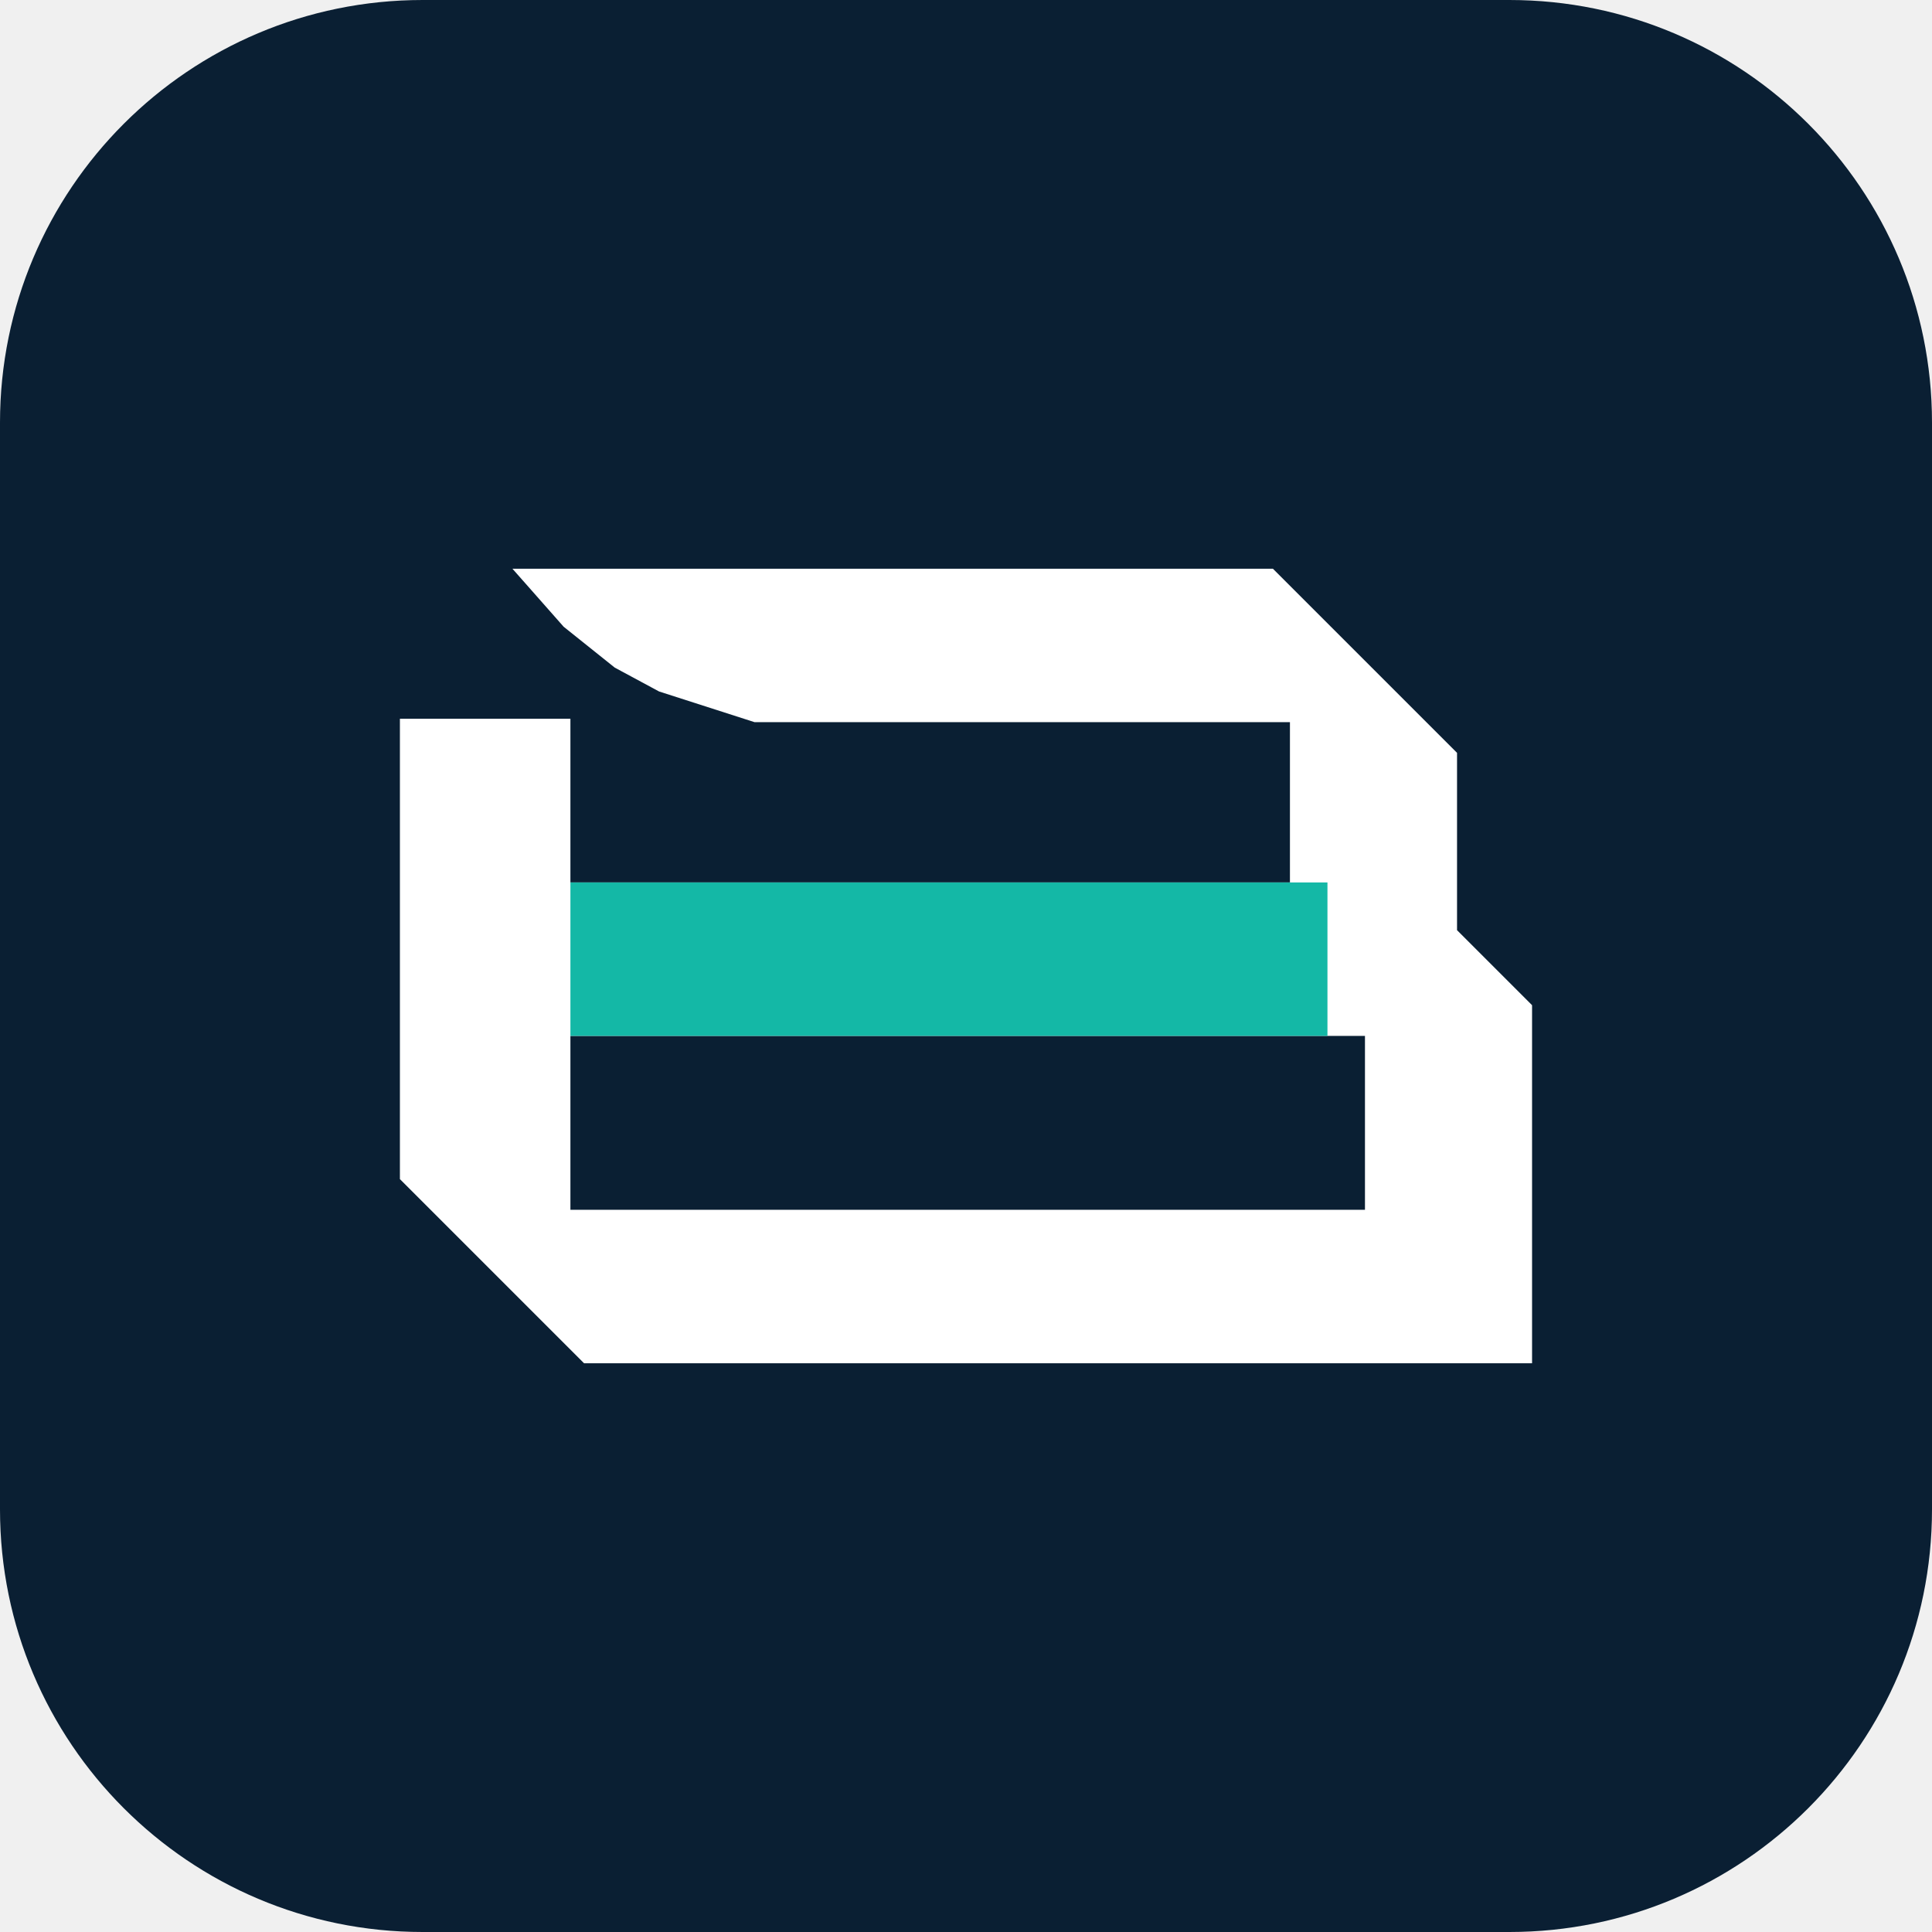
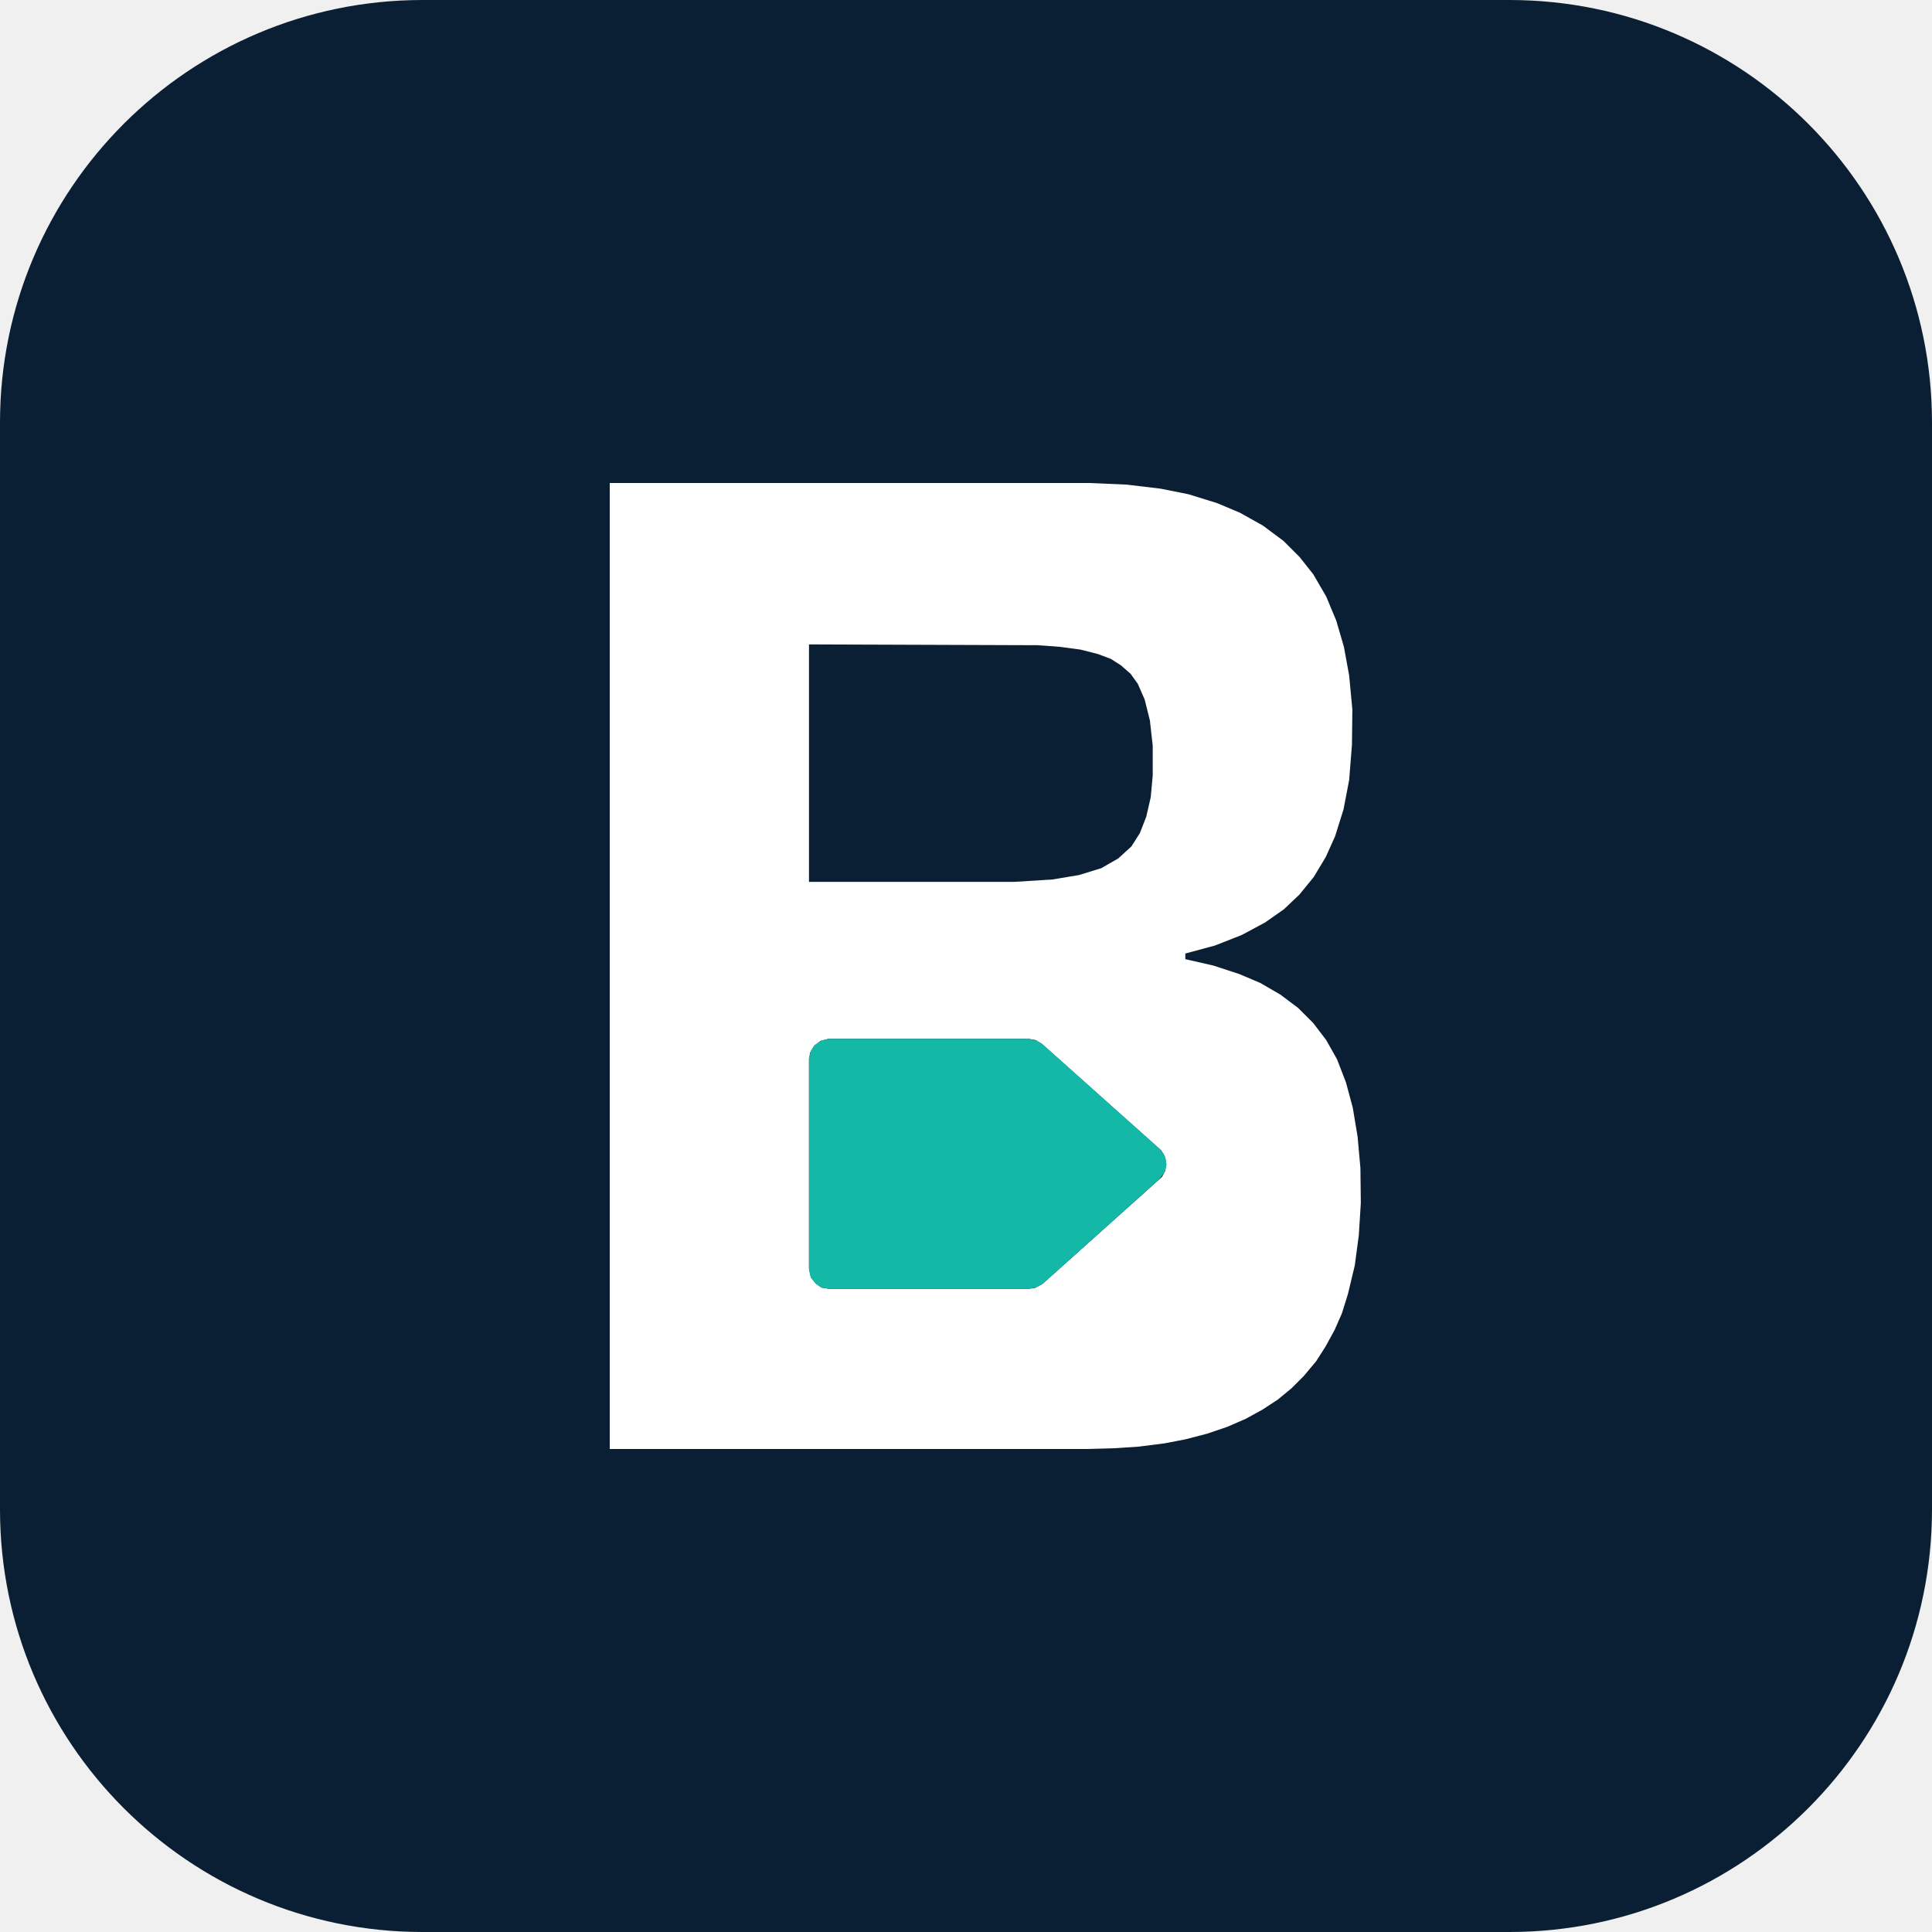
<svg xmlns="http://www.w3.org/2000/svg" viewBox="0 0 512 512" role="img" aria-label="BIZOMAT">
  <rect width="512" height="512" rx="112" fill="#0a1f33" />
-   <g transform="translate(105.98 147.10) scale(0.90371)">
-     <path fill="#ffffff" fill-rule="evenodd" d="M33 4L256 4L310 58L310 110L332 132L332 237L54 237L0 183L0 48L50 48L50 96L261 96L261 49L104 49L76 40L63 33L48 21ZM50 141L283 141L283 192L50 192Z" />
-     <path fill="#14b8a6" d="M50 96L272 96L272 141L50 141Z" />
+   <g transform="translate(0 0) scale(1)">
+     <g transform="translate(161.59 124.80) scale(1.06667)">
+       <path fill="#ffffff" fill-rule="evenodd" d="M118.4 243L0 243L0 3L119.1 3L128.4 3.4L136.8 4.4L143.8 5.8L150.9 8L156.6 10.4L162.3 13.6L167.4 17.4L171.4 21.4L174.8 25.7L178 31.2L180.5 37.2L182.4 43.7L183.7 50.8L184.5 59.3L184.4 68L183.7 76.8L182.3 84.1L180.2 90.8L177.9 95.9L174.9 100.9L171.3 105.3L167.5 108.9L162.8 112.2L157 115.3L150.4 117.9L143 119.9L143 121.3L150 122.9L156.4 125L161.6 127.2L166.6 130.1L171 133.4L174.8 137.2L178 141.4L180.7 146.2L182.9 151.9L184.6 158.2L185.8 165.4L186.5 173.2L186.6 181.9L186.1 189.9L185.1 197.4L183.4 204.5L181.9 209.3L180.1 213.4L177.8 217.6L175.5 221.2L172.4 224.9L169.4 227.9L166 230.7L162.2 233.2L158 235.5L153.4 237.5L148.4 239.2L143 240.6L137.8 241.6L131.5 242.4L125.6 242.8ZM49.5 43.1L49.5 102.1L100.5 102.1L110 101.5L116.6 100.4L122.1 98.7L126.3 96.3L129.6 93.3L131.7 90L133.3 85.9L134.4 81.1L134.9 75.7L134.9 68.3L134.2 62L132.9 56.8L131.2 52.9L129.4 50.4L127 48.3L124.5 46.7L121.3 45.5L117 44.4L111.8 43.7L106.3 43.3ZM104.1 141.1L54.3 141.1L52.4 141.6L50.8 142.8L49.8 144.5L49.5 146.1L49.5 198.2L50 200.4L51.2 201.9L52.6 202.9L54.5 203.2L104.1 203.2L105.6 203L107.5 202L137.2 175.4L138 173.9L138.3 172.2L137.9 170.3L137 168.8L107.3 142.3L105.8 141.4Z" />
+       <path fill="#14b8a6" d="M54.5 141.1L104.1 141.1L106 141.5L107.5 142.4L136.8 168.6L137.7 169.8L138.2 171.2L138.3 172.7L137.9 174.1L136.6 175.9L107.5 202L105.8 202.9L104.1 203.2L54.5 203.2L52.6 202.9L51.4 202.1L50.4 201L49.8 199.9L49.5 198.5L49.5 145.9L50 144L51 142.6L52.6 141.5Z" />
+     </g>
  </g>
</svg>
